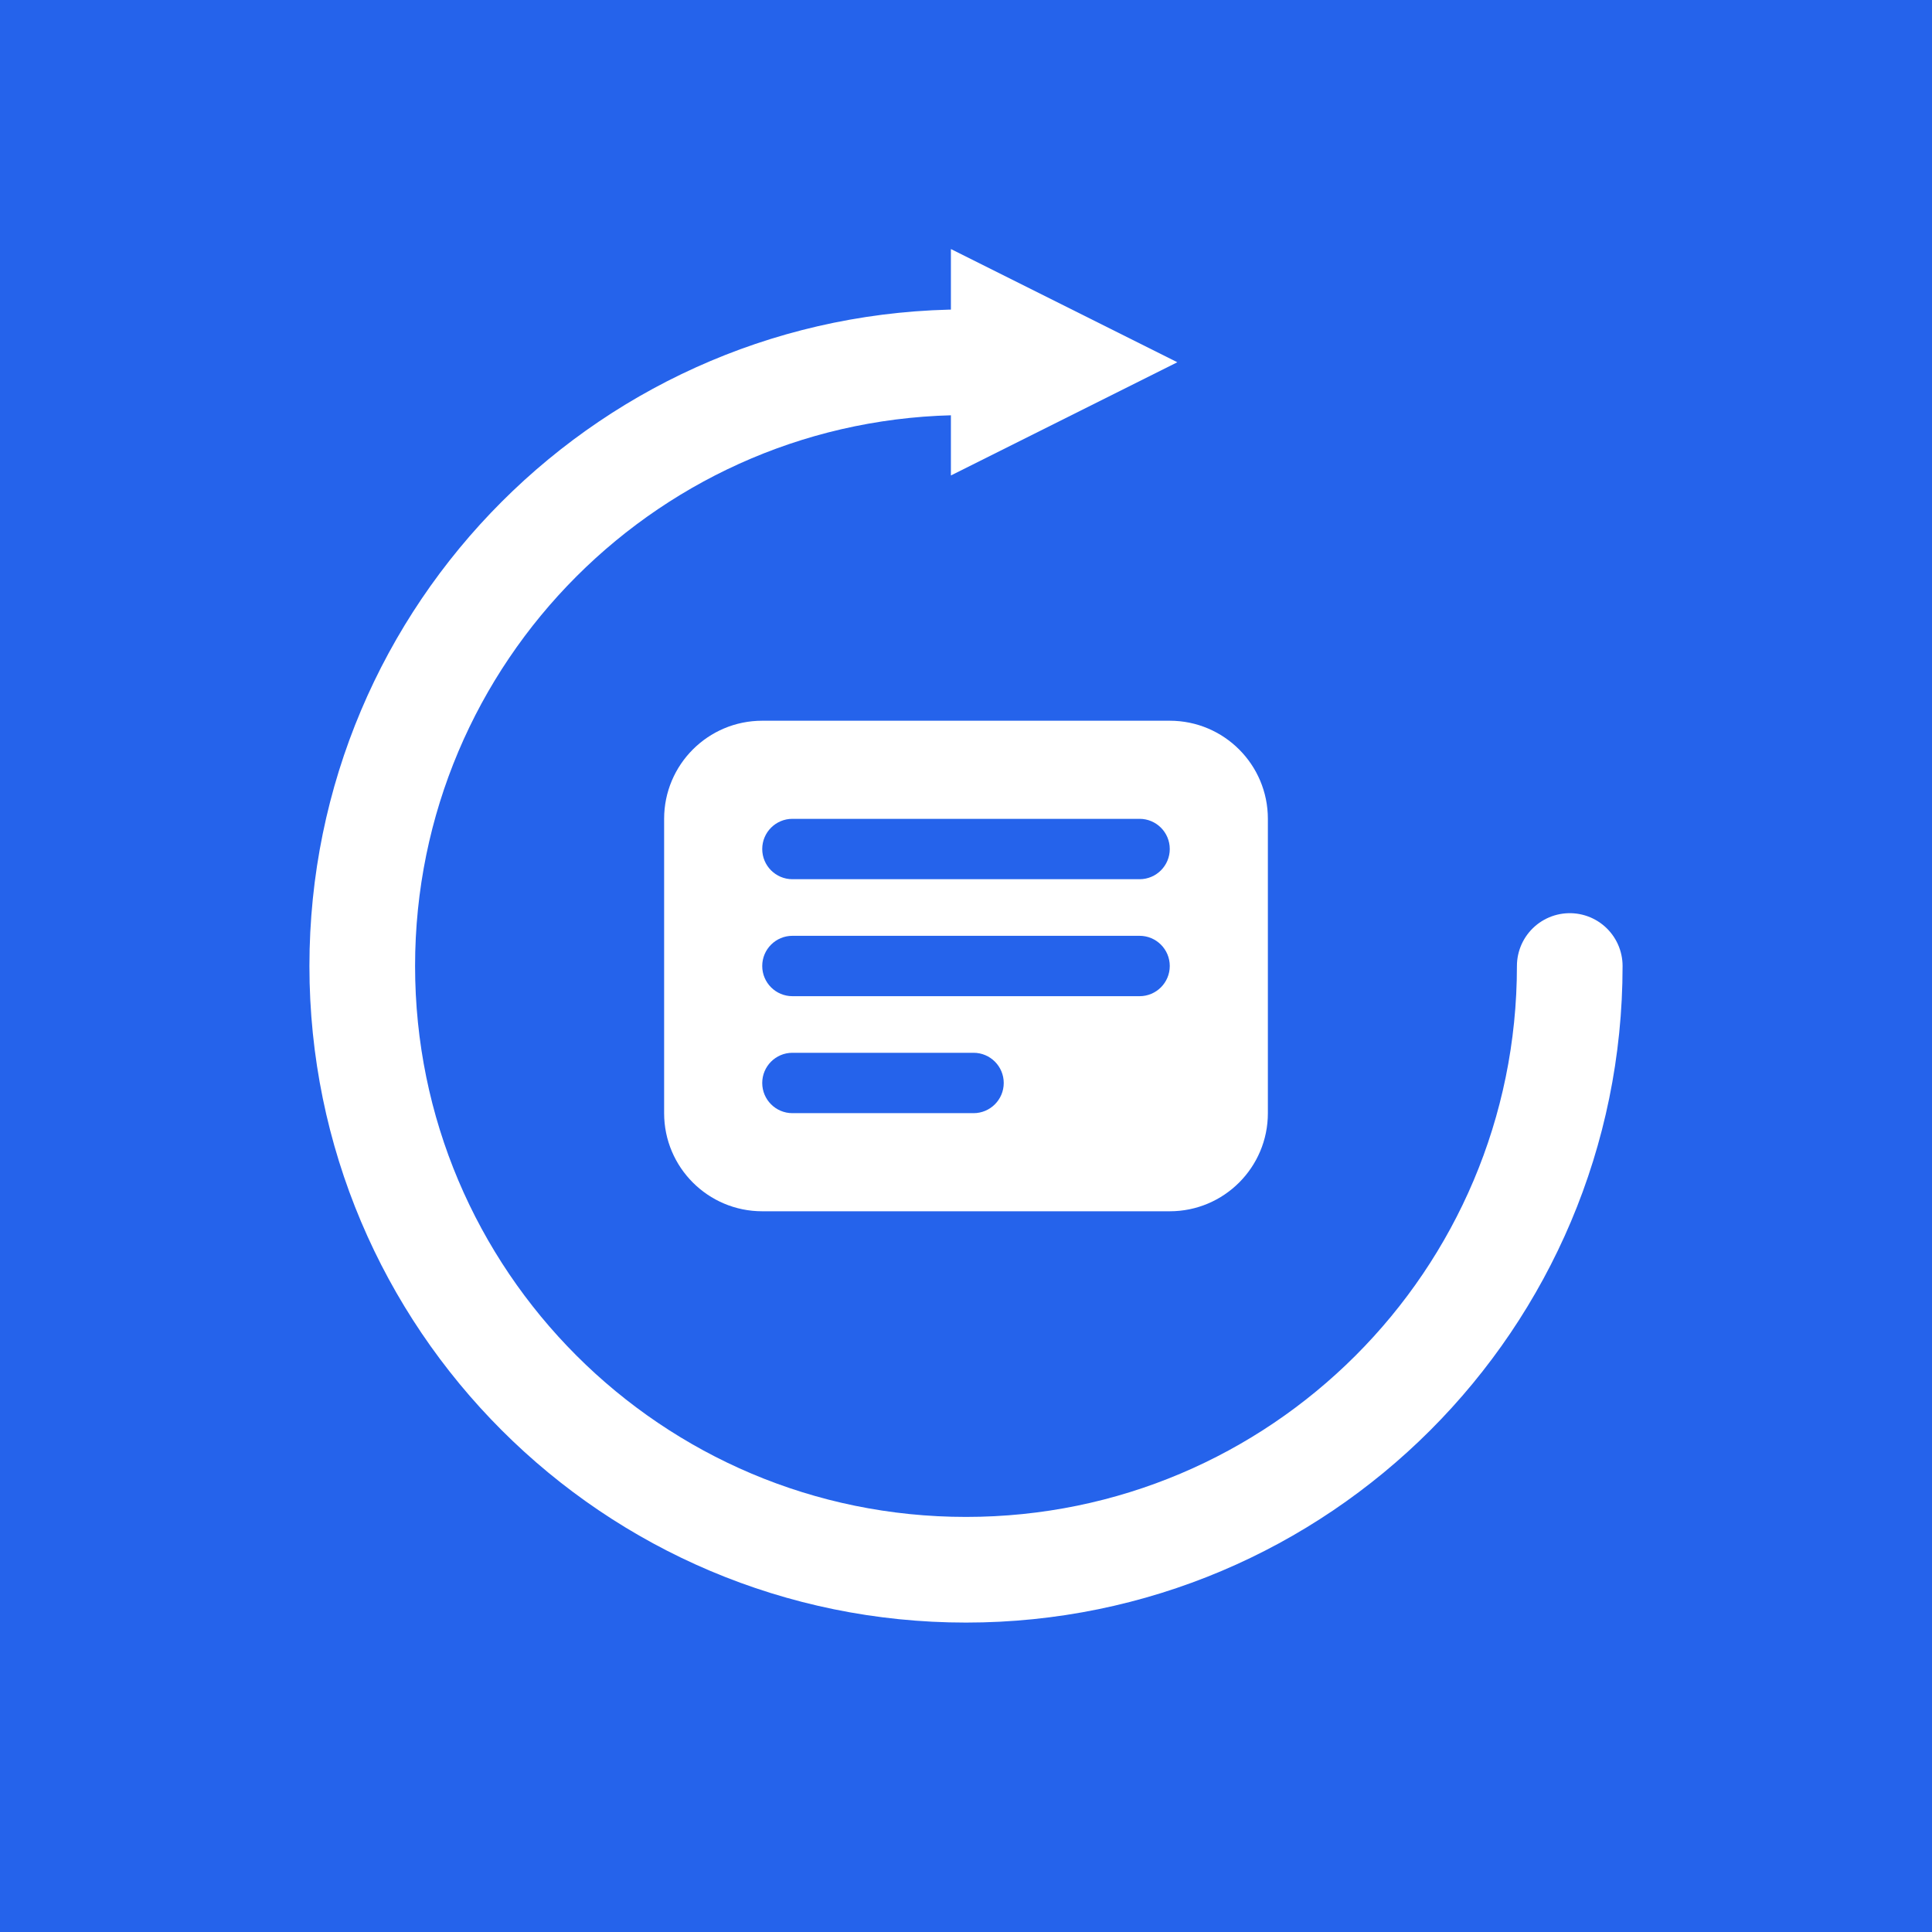
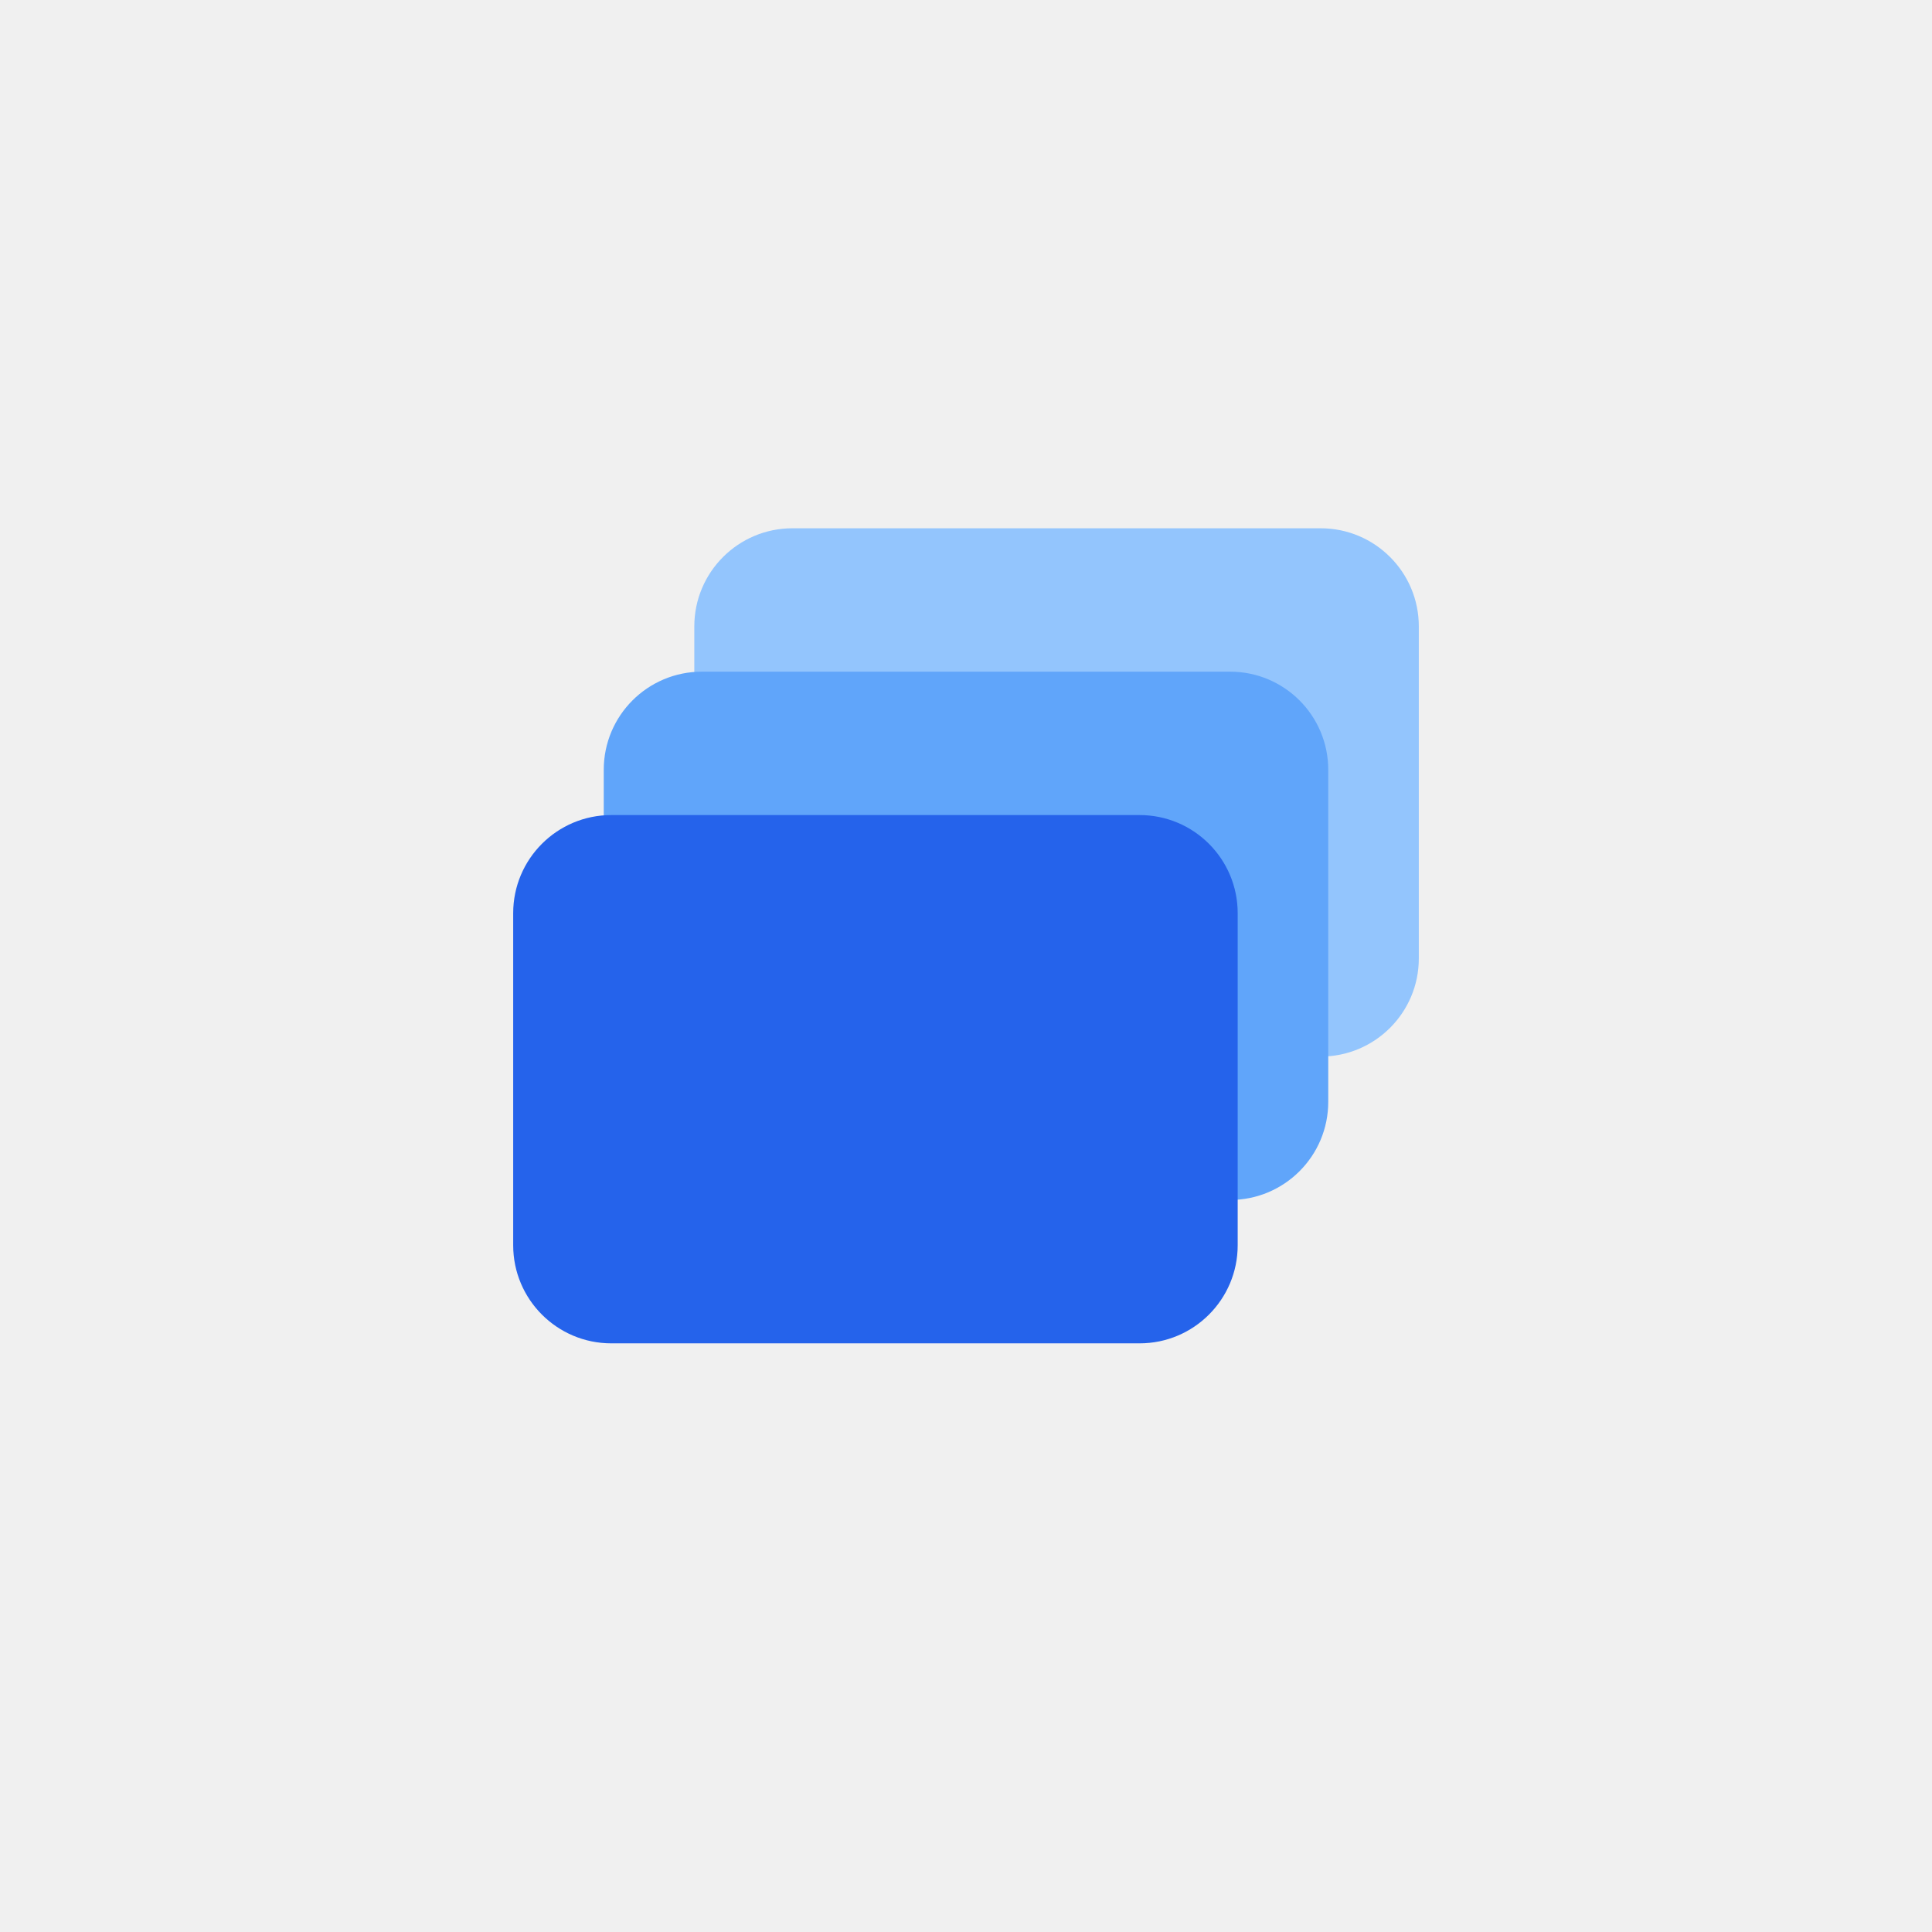
<svg xmlns="http://www.w3.org/2000/svg" viewBox="0 0 512 512" role="img" aria-label="Engram">
-   <rect width="512" height="512" fill="#2563eb" />
-   <path d="M416 256A160 160 0 1 1 256 96" fill="none" stroke="#ffffff" stroke-width="28" stroke-linecap="round" />
-   <path d="M312 96 252 66 252 126Z" fill="#ffffff" />
-   <rect x="176" y="191" width="160" height="130" rx="26" fill="#ffffff" />
-   <g fill="#2563eb">
-     <rect x="202" y="217" width="108" height="16" rx="8" />
-     <rect x="202" y="248" width="108" height="16" rx="8" />
-     <rect x="202" y="279" width="64" height="16" rx="8" />
+   <style>
+     .back { fill: #93c5fd; } .mid { fill: #60a5fa; } .front { fill: #2563eb; }
+     @media (prefers-color-scheme: dark) {
+       .back { fill: #ffffff; fill-opacity: 0.45; } .mid { fill: #ffffff; fill-opacity: 0.72; } .front { fill: #ffffff; }
+     }
+   </style>
+   <g>
+     <rect class="back" x="184" y="140" width="192" height="140" rx="26" />
+     <rect class="mid" x="160" y="178" width="192" height="140" rx="26" />
+     <rect class="front" x="136" y="216" width="192" height="140" rx="26" />
  </g>
</svg>
